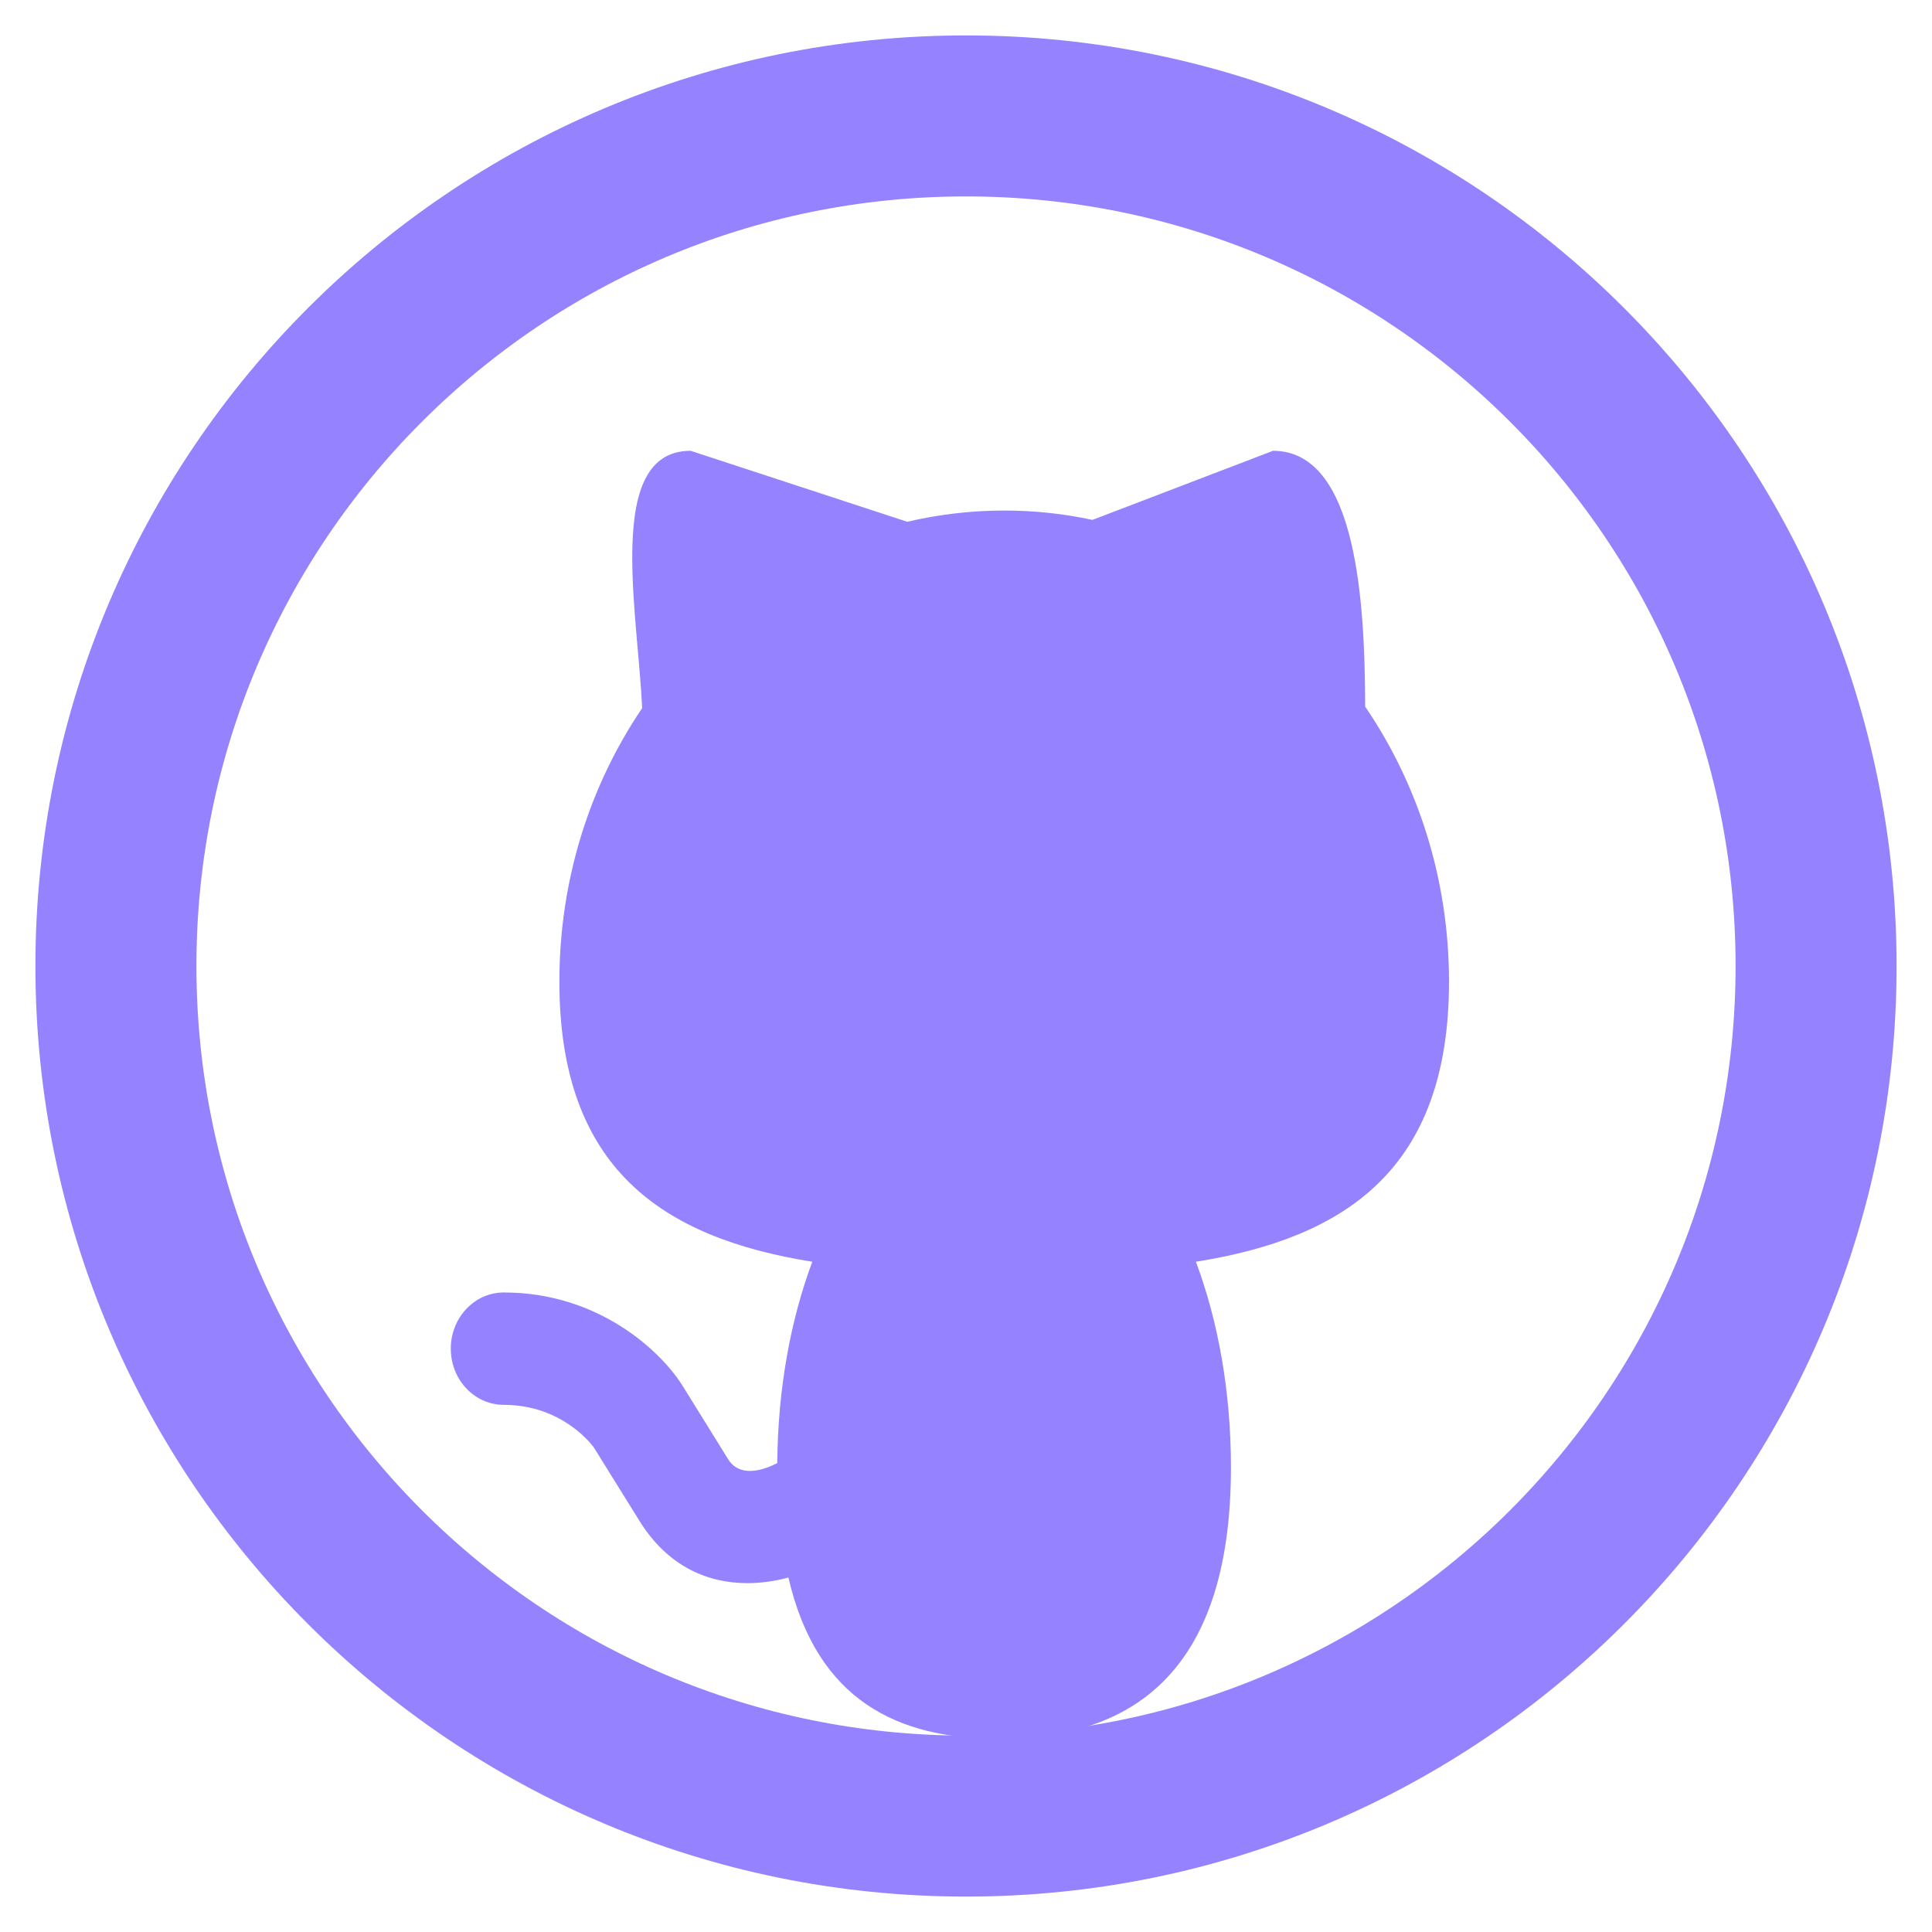
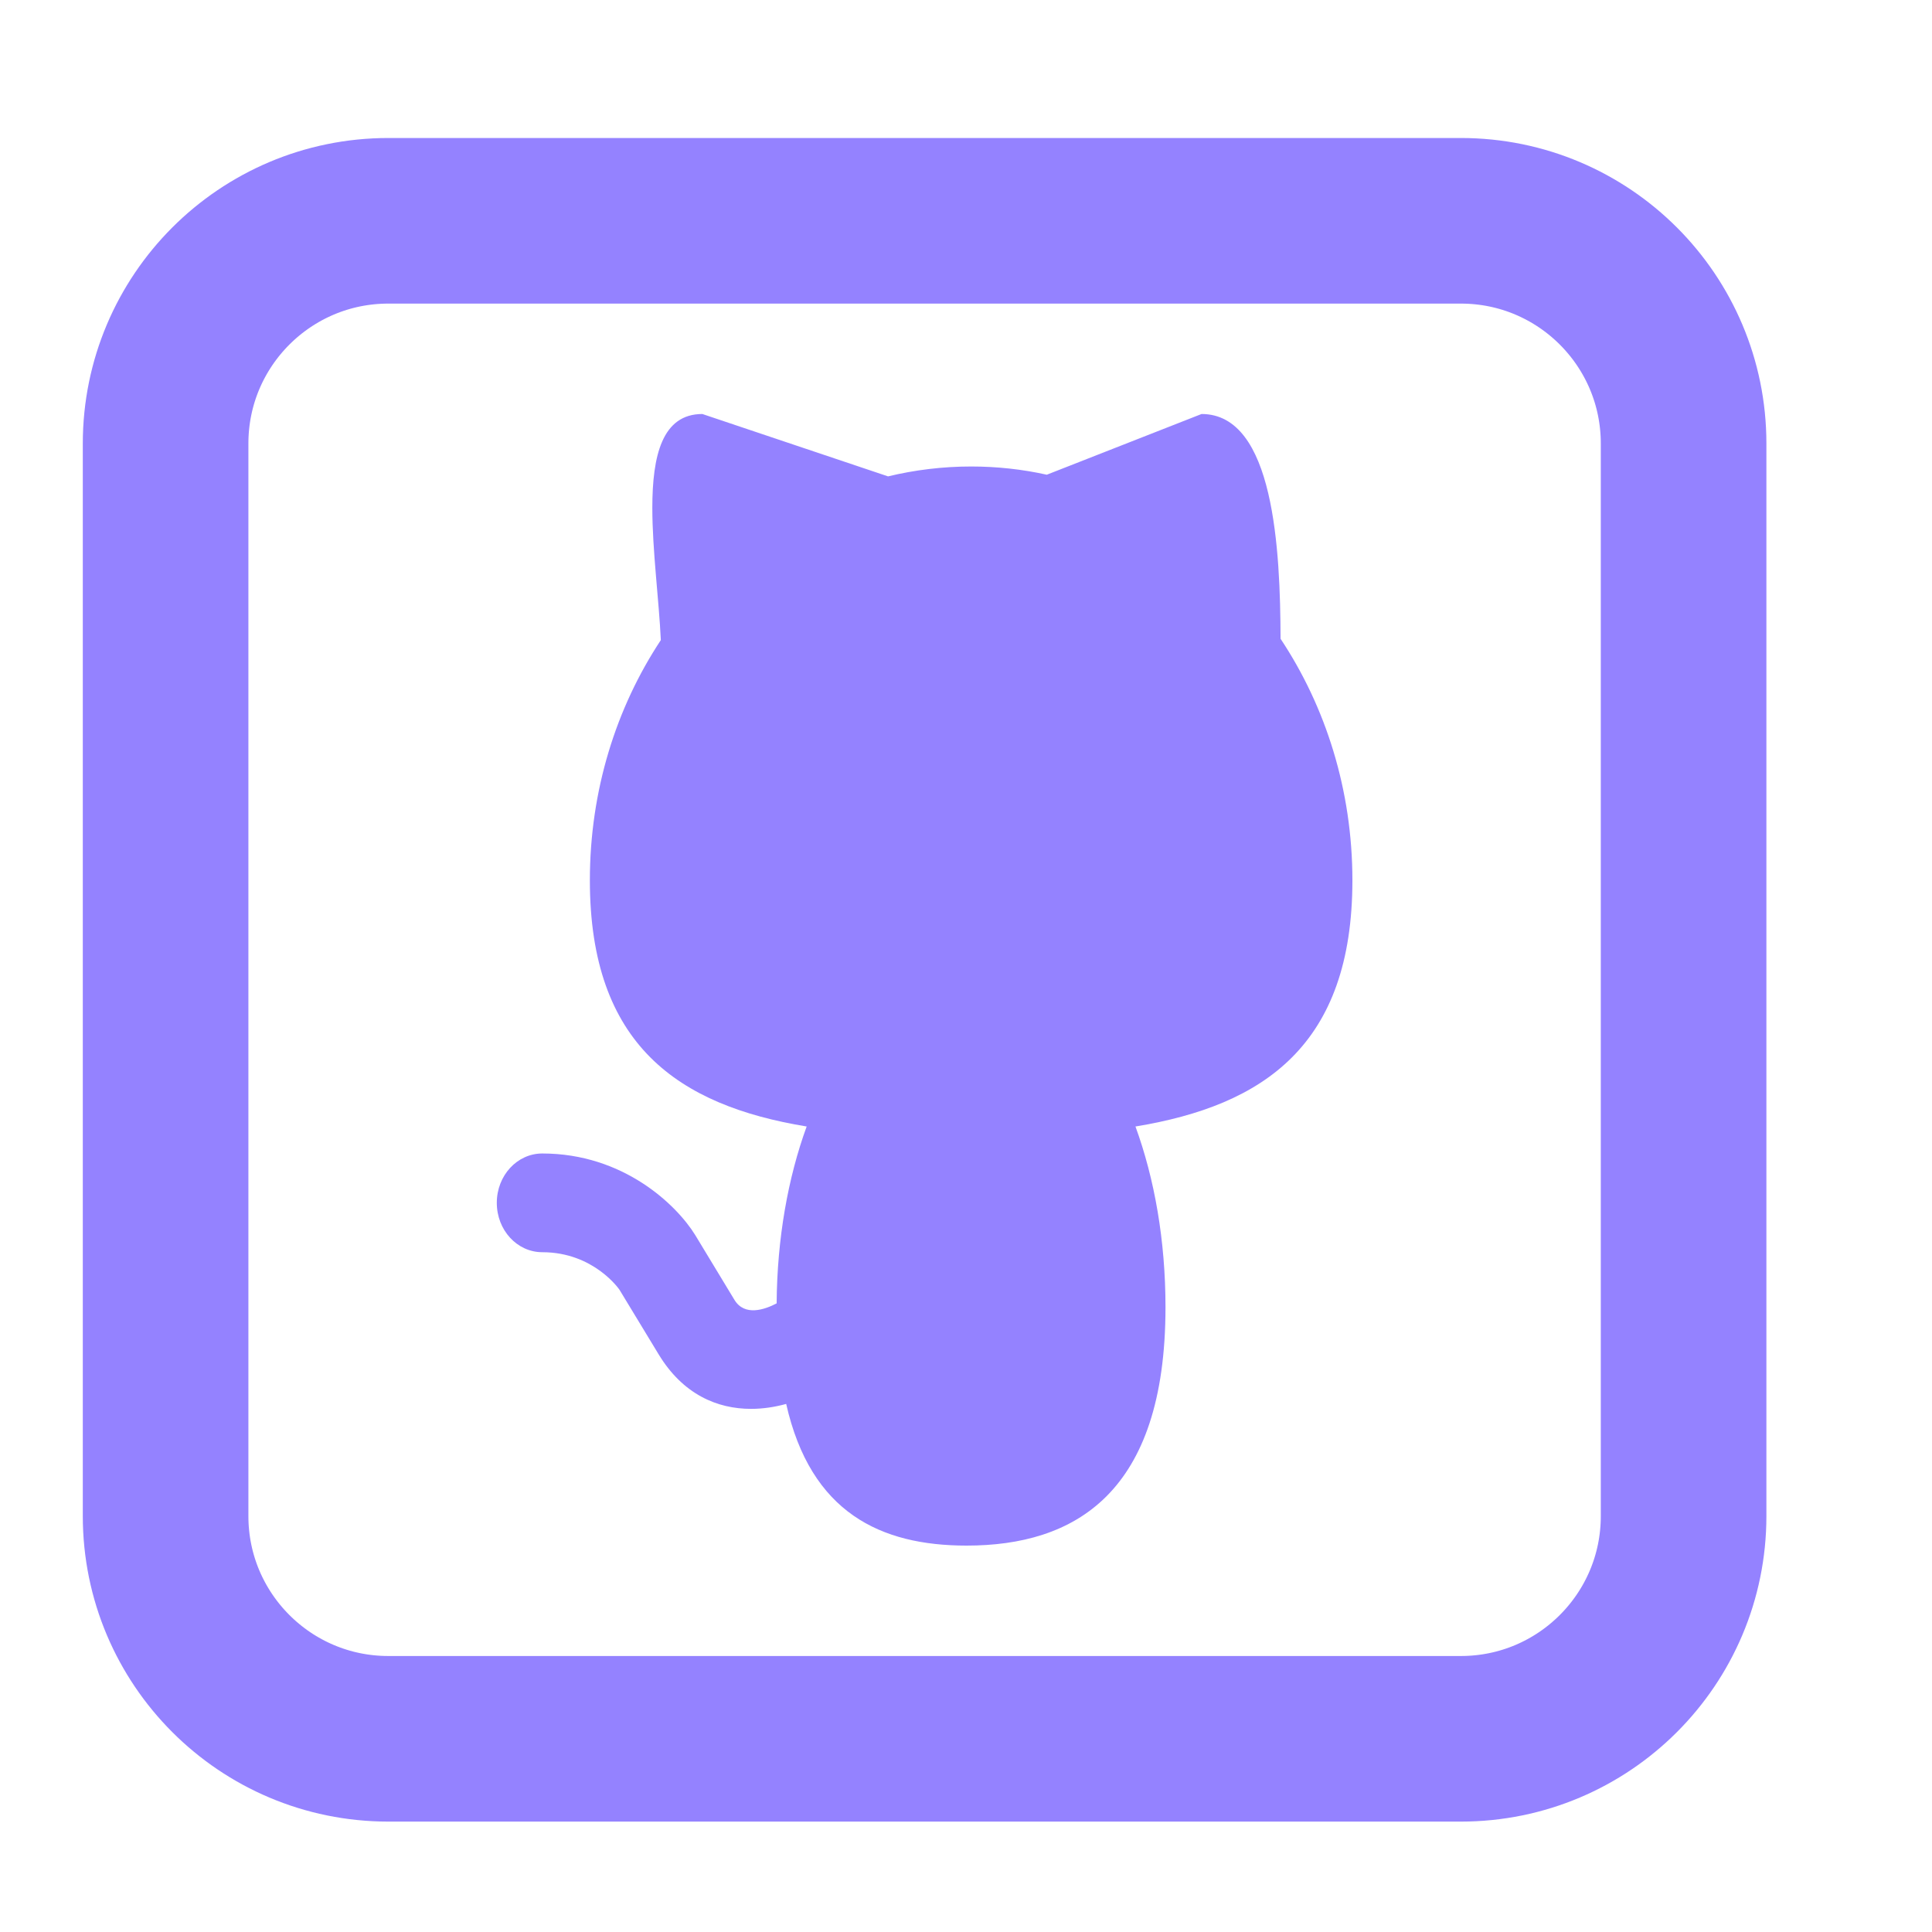
- <svg xmlns="http://www.w3.org/2000/svg" width="60" height="60" viewBox="0 0 60 60" fill="none">
-   <path d="M30 56.4C44.58 56.4 56.4 44.58 56.4 30C56.4 15.42 44.58 3.6 30 3.6C15.42 3.6 3.6 15.42 3.6 30C3.6 44.58 15.42 56.4 30 56.4Z" stroke="#9482FF" stroke-width="5" stroke-miterlimit="10" />
-   <path d="M37.14 39.185C37.832 41.035 38.228 43.222 38.228 45.572C38.228 52.179 34.91 54 31.021 54C27.907 54 25.375 52.837 24.485 48.992C24.073 49.102 23.645 49.166 23.211 49.166C21.992 49.166 20.745 48.66 19.861 47.235L18.444 44.955C18.444 44.955 17.521 43.629 15.648 43.629C14.736 43.629 14 42.85 14 41.884C14 40.919 14.736 40.139 15.648 40.139C18.586 40.139 20.514 41.954 21.19 43.024L22.612 45.316C22.98 45.903 23.705 45.659 24.139 45.438C24.156 43.141 24.551 40.994 25.227 39.185C20.58 38.441 17.372 36.3 17.372 30.484C17.372 27.314 18.323 24.382 19.943 21.992C19.877 20.584 19.635 18.828 19.635 17.315C19.635 15.472 19.992 14 21.448 14L28.176 16.204C29.143 15.978 30.154 15.855 31.186 15.855C32.125 15.855 33.043 15.954 33.927 16.146L39.535 14C42.171 14 42.386 18.822 42.397 21.945C44.033 24.348 45 27.297 45 30.484C45 36.306 41.792 38.441 37.14 39.185Z" fill="#9482FF" />
+ <svg xmlns="http://www.w3.org/2000/svg" width="70" height="70" viewBox="0 0 70 70" fill="none">
+   <path d="M52.93 8H14.07C9.613 8 6 11.613 6 16.07V54.93C6 59.387 9.613 63 14.07 63H52.93C57.387 63 61 59.387 61 54.93V16.07C61 11.613 57.387 8 52.93 8Z" stroke="#9482FF" stroke-width="6" stroke-miterlimit="10" />
+   <path d="M41.14 40.815C41.832 42.711 42.228 44.953 42.228 47.361C42.228 54.134 38.91 56 35.021 56C31.907 56 29.375 54.808 28.485 50.867C28.073 50.98 27.645 51.046 27.211 51.046C25.992 51.046 24.745 50.527 23.861 49.066L22.444 46.729C22.444 46.729 21.521 45.37 19.648 45.37C18.736 45.37 18 44.571 18 43.581C18 42.592 18.736 41.793 19.648 41.793C22.586 41.793 24.514 43.653 25.19 44.75L26.612 47.099C26.98 47.701 27.705 47.451 28.139 47.224C28.156 44.869 28.551 42.669 29.227 40.815C24.58 40.052 21.372 37.858 21.372 31.896C21.372 28.647 22.323 25.642 23.943 23.192C23.877 21.749 23.635 19.948 23.635 18.398C23.635 16.508 23.992 15 25.448 15L32.176 17.26C33.143 17.027 34.154 16.902 35.186 16.902C36.125 16.902 37.043 17.003 37.927 17.2L43.535 15C46.171 15 46.386 19.942 46.397 23.144C48.033 25.606 49 28.629 49 31.896C49 37.864 45.792 40.052 41.14 40.815Z" fill="#9482FF" />
</svg>
